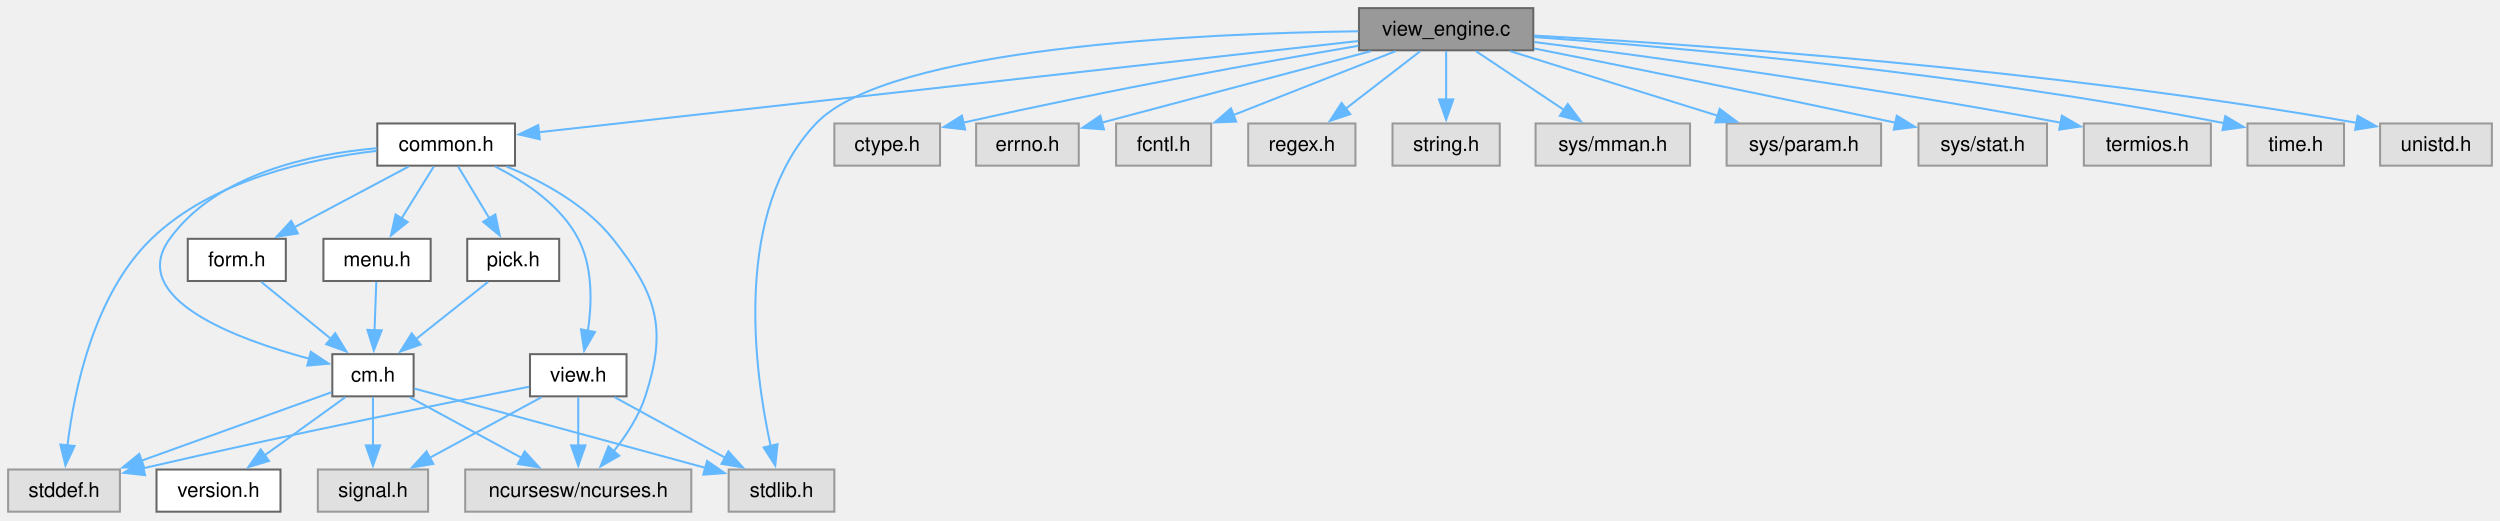
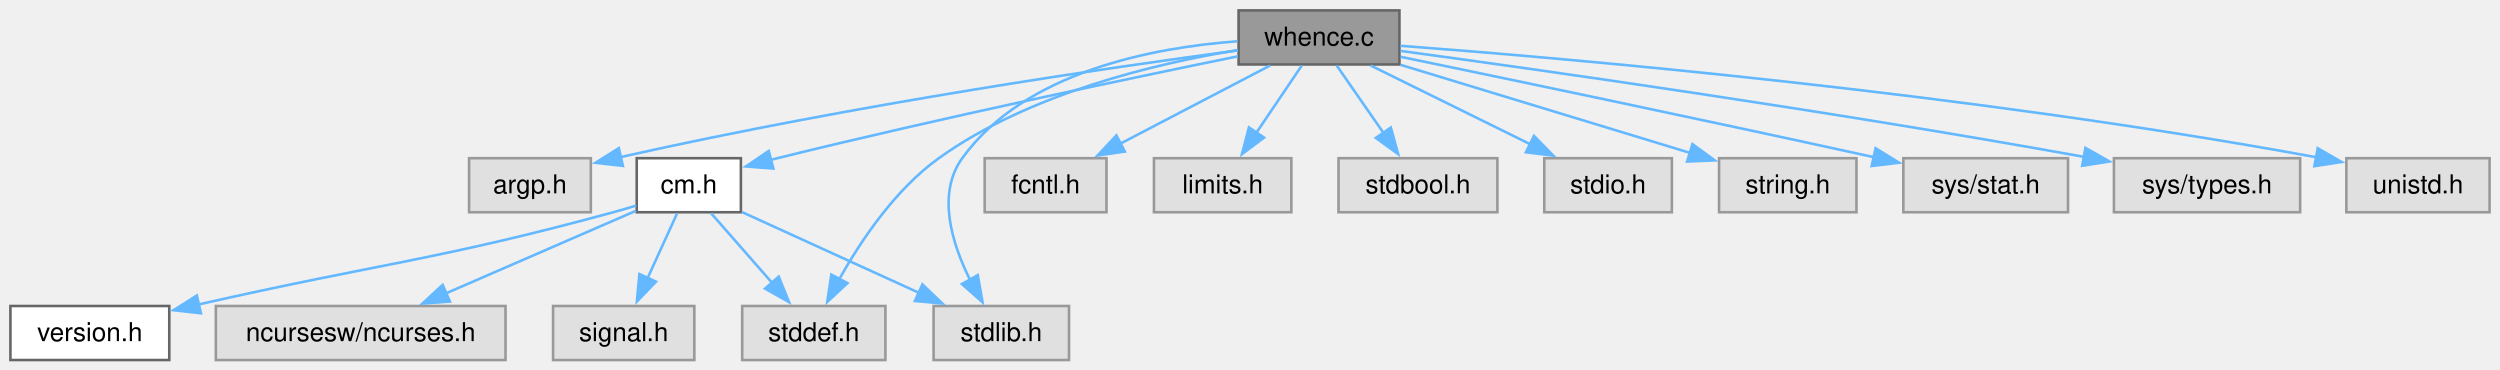
- <svg xmlns="http://www.w3.org/2000/svg" xmlns:xlink="http://www.w3.org/1999/xlink" width="1230pt" height="256pt" viewBox="0.00 0.00 1230.00 256.00">
-   <g id="graph0" class="graph" transform="scale(1 1) rotate(0) translate(4 251.75)">
+ <svg xmlns="http://www.w3.org/2000/svg" xmlns:xlink="http://www.w3.org/1999/xlink" width="960pt" height="142pt" viewBox="0.00 0.00 960.00 142.00">
+   <g id="graph0" class="graph" transform="scale(1 1) rotate(0) translate(4 138.25)">
    <g id="Node000001" class="node">
      <g id="a_Node000001">
-         <a xlink:title="The working part of View.">
-           <polygon fill="#999999" stroke="#666666" points="750.38,-247.75 664.62,-247.75 664.62,-227 750.38,-227 750.38,-247.75" />
-           <text xml:space="preserve" text-anchor="middle" x="707.5" y="-234.25" font-family="Helvetica,sans-Serif" font-size="10.00">view_engine.c</text>
+         <a xlink:title="Find the full path of a file in the directories specified by the.">
+           <polygon fill="#999999" stroke="#666666" points="533.38,-134.25 471.62,-134.25 471.62,-113.5 533.38,-113.5 533.38,-134.25" />
+           <text xml:space="preserve" text-anchor="middle" x="502.5" y="-120.75" font-family="Helvetica,sans-Serif" font-size="10.00">whence.c</text>
        </a>
      </g>
    </g>
    <g id="Node000002" class="node">
      <g id="a_Node000002">
-         <a xlink:href="../../dd/dd8/a00719.html" target="_top" xlink:title="Headder for C-Menu Menu, Form, Pick, and View components.">
-           <polygon fill="white" stroke="#666666" points="249.38,-191 181.62,-191 181.62,-170.25 249.38,-170.25 249.38,-191" />
-           <text xml:space="preserve" text-anchor="middle" x="215.5" y="-177.5" font-family="Helvetica,sans-Serif" font-size="10.00">common.h</text>
+         <a xlink:title=" ">
+           <polygon fill="#e0e0e0" stroke="#999999" points="222.88,-77.5 176.12,-77.5 176.12,-56.75 222.88,-56.75 222.88,-77.5" />
+           <text xml:space="preserve" text-anchor="middle" x="199.5" y="-64" font-family="Helvetica,sans-Serif" font-size="10.00">argp.h</text>
        </a>
      </g>
    </g>
    <g id="edge1_Node000001_Node000002" class="edge">
      <g id="a_edge1_Node000001_Node000002">
        <a xlink:title=" ">
-           <path fill="none" stroke="#63b8ff" d="M664.27,-231.56C571.75,-221.27 355.34,-197.19 260.91,-186.68" />
-           <polygon fill="#63b8ff" stroke="#63b8ff" points="261.58,-183.23 251.25,-185.6 260.81,-190.19 261.58,-183.23" />
+           <path fill="none" stroke="#63b8ff" d="M471.38,-118.89C422.72,-112.4 325.5,-98.38 234.27,-77.93" />
+           <polygon fill="#63b8ff" stroke="#63b8ff" points="235.19,-74.55 224.66,-75.74 233.63,-81.37 235.19,-74.55" />
+         </a>
+       </g>
+     </g>
+     <g id="Node000003" class="node">
+       <g id="a_Node000003">
+         <a xlink:href="../../d8/db9/a00725.html" target="_top" xlink:title="Headder for C-Menu API library, libcm.so.">
+           <polygon fill="white" stroke="#666666" points="280.5,-77.5 240.5,-77.5 240.5,-56.75 280.5,-56.75 280.5,-77.5" />
+           <text xml:space="preserve" text-anchor="middle" x="260.5" y="-64" font-family="Helvetica,sans-Serif" font-size="10.00">cm.h</text>
+         </a>
+       </g>
+     </g>
+     <g id="edge2_Node000001_Node000003" class="edge">
+       <g id="a_edge2_Node000001_Node000003">
+         <a xlink:title=" ">
+           <path fill="none" stroke="#63b8ff" d="M471.37,-116.63C430.59,-108.33 356.94,-92.91 294.5,-77.5 293.68,-77.3 292.84,-77.09 292,-76.87" />
+           <polygon fill="#63b8ff" stroke="#63b8ff" points="292.97,-73.51 282.41,-74.34 291.19,-80.28 292.97,-73.51" />
+         </a>
+       </g>
+     </g>
+     <g id="Node000007" class="node">
+       <g id="a_Node000007">
+         <a xlink:title=" ">
+           <polygon fill="#e0e0e0" stroke="#999999" points="336,-20.75 281,-20.75 281,0 336,0 336,-20.75" />
+           <text xml:space="preserve" text-anchor="middle" x="308.5" y="-7.25" font-family="Helvetica,sans-Serif" font-size="10.00">stddef.h</text>
+         </a>
+       </g>
+     </g>
+     <g id="edge11_Node000001_Node000007" class="edge">
+       <g id="a_edge11_Node000001_Node000007">
+         <a xlink:title=" ">
+           <path fill="none" stroke="#63b8ff" d="M471.16,-119.01C439.72,-113.86 391.12,-102.33 356.5,-77.5 339.78,-65.51 326.6,-45.88 318.31,-31.12" />
+           <polygon fill="#63b8ff" stroke="#63b8ff" points="321.43,-29.53 313.66,-22.32 315.24,-32.8 321.43,-29.53" />
        </a>
      </g>
    </g>
    <g id="Node000008" class="node">
      <g id="a_Node000008">
        <a xlink:title=" ">
          <polygon fill="#e0e0e0" stroke="#999999" points="406.5,-20.75 354.5,-20.75 354.5,0 406.5,0 406.5,-20.75" />
          <text xml:space="preserve" text-anchor="middle" x="380.5" y="-7.25" font-family="Helvetica,sans-Serif" font-size="10.00">stdlib.h</text>
        </a>
      </g>
    </g>
-     <g id="edge25_Node000001_Node000008" class="edge">
-       <g id="a_edge25_Node000001_Node000008">
-         <a xlink:title=" ">
-           <path fill="none" stroke="#63b8ff" d="M664.31,-236.36C587.83,-235.36 433.24,-228.61 397.5,-191 356.4,-147.75 367.05,-69.42 375.19,-32.16" />
-           <polygon fill="#63b8ff" stroke="#63b8ff" points="378.54,-33.21 377.43,-22.68 371.73,-31.6 378.54,-33.21" />
+     <g id="edge13_Node000001_Node000008" class="edge">
+       <g id="a_edge13_Node000001_Node000008">
+         <a xlink:title=" ">
+           <path fill="none" stroke="#63b8ff" d="M471.16,-122.39C438.72,-120.01 389.48,-110.71 365.5,-77.5 355.61,-63.81 361.52,-44.7 368.62,-30.55" />
+           <polygon fill="#63b8ff" stroke="#63b8ff" points="371.47,-32.61 373.3,-22.18 365.36,-29.19 371.47,-32.61" />
+         </a>
+       </g>
+     </g>
+     <g id="Node000009" class="node">
+       <g id="a_Node000009">
+         <a xlink:title=" ">
+           <polygon fill="#e0e0e0" stroke="#999999" points="420.88,-77.5 374.12,-77.5 374.12,-56.75 420.88,-56.75 420.88,-77.5" />
+           <text xml:space="preserve" text-anchor="middle" x="397.5" y="-64" font-family="Helvetica,sans-Serif" font-size="10.00">fcntl.h</text>
+         </a>
+       </g>
+     </g>
+     <g id="edge8_Node000001_Node000009" class="edge">
+       <g id="a_edge8_Node000001_Node000009">
+         <a xlink:title=" ">
+           <path fill="none" stroke="#63b8ff" d="M483.73,-113.09C467.75,-104.76 444.55,-92.66 426.24,-83.11" />
+           <polygon fill="#63b8ff" stroke="#63b8ff" points="427.94,-80.05 417.45,-78.53 424.7,-86.26 427.94,-80.05" />
+         </a>
+       </g>
+     </g>
+     <g id="Node000010" class="node">
+       <g id="a_Node000010">
+         <a xlink:title=" ">
+           <polygon fill="#e0e0e0" stroke="#999999" points="491.88,-77.5 439.12,-77.5 439.12,-56.75 491.88,-56.75 491.88,-77.5" />
+           <text xml:space="preserve" text-anchor="middle" x="465.5" y="-64" font-family="Helvetica,sans-Serif" font-size="10.00">limits.h</text>
+         </a>
+       </g>
+     </g>
+     <g id="edge9_Node000001_Node000010" class="edge">
+       <g id="a_edge9_Node000001_Node000010">
+         <a xlink:title=" ">
+           <path fill="none" stroke="#63b8ff" d="M495.89,-113.09C491.04,-105.92 484.32,-95.98 478.43,-87.26" />
+           <polygon fill="#63b8ff" stroke="#63b8ff" points="481.4,-85.41 472.91,-79.08 475.6,-89.33 481.4,-85.41" />
+         </a>
+       </g>
+     </g>
+     <g id="Node000011" class="node">
+       <g id="a_Node000011">
+         <a xlink:title=" ">
+           <polygon fill="#e0e0e0" stroke="#999999" points="571,-77.5 510,-77.5 510,-56.75 571,-56.75 571,-77.5" />
+           <text xml:space="preserve" text-anchor="middle" x="540.5" y="-64" font-family="Helvetica,sans-Serif" font-size="10.00">stdbool.h</text>
+         </a>
+       </g>
+     </g>
+     <g id="edge10_Node000001_Node000011" class="edge">
+       <g id="a_edge10_Node000001_Node000011">
+         <a xlink:title=" ">
+           <path fill="none" stroke="#63b8ff" d="M509.29,-113.09C514.27,-105.92 521.17,-95.98 527.22,-87.26" />
+           <polygon fill="#63b8ff" stroke="#63b8ff" points="530.08,-89.28 532.9,-79.07 524.32,-85.29 530.08,-89.28" />
+         </a>
+       </g>
+     </g>
+     <g id="Node000012" class="node">
+       <g id="a_Node000012">
+         <a xlink:title=" ">
+           <polygon fill="#e0e0e0" stroke="#999999" points="638,-77.5 589,-77.5 589,-56.75 638,-56.75 638,-77.5" />
+           <text xml:space="preserve" text-anchor="middle" x="613.5" y="-64" font-family="Helvetica,sans-Serif" font-size="10.00">stdio.h</text>
+         </a>
+       </g>
+     </g>
+     <g id="edge12_Node000001_Node000012" class="edge">
+       <g id="a_edge12_Node000001_Node000012">
+         <a xlink:title=" ">
+           <path fill="none" stroke="#63b8ff" d="M522.34,-113.09C539.39,-104.68 564.22,-92.43 583.66,-82.84" />
+           <polygon fill="#63b8ff" stroke="#63b8ff" points="585.05,-86.06 592.47,-78.5 581.95,-79.78 585.05,-86.06" />
        </a>
      </g>
    </g>
    <g id="Node000013" class="node">
      <g id="a_Node000013">
        <a xlink:title=" ">
-           <polygon fill="#e0e0e0" stroke="#999999" points="458.5,-191 406.5,-191 406.5,-170.25 458.5,-170.25 458.5,-191" />
-           <text xml:space="preserve" text-anchor="middle" x="432.5" y="-177.5" font-family="Helvetica,sans-Serif" font-size="10.00">ctype.h</text>
-         </a>
-       </g>
-     </g>
-     <g id="edge21_Node000001_Node000013" class="edge">
-       <g id="a_edge21_Node000001_Node000013">
-         <a xlink:title=" ">
-           <path fill="none" stroke="#63b8ff" d="M664.38,-229.22C618.44,-221.39 543.38,-207.94 469.68,-191.37" />
-           <polygon fill="#63b8ff" stroke="#63b8ff" points="470.82,-188.04 460.3,-189.24 469.27,-194.87 470.82,-188.04" />
+           <polygon fill="#e0e0e0" stroke="#999999" points="708.88,-77.5 656.12,-77.5 656.12,-56.75 708.88,-56.75 708.88,-77.5" />
+           <text xml:space="preserve" text-anchor="middle" x="682.5" y="-64" font-family="Helvetica,sans-Serif" font-size="10.00">string.h</text>
+         </a>
+       </g>
+     </g>
+     <g id="edge14_Node000001_Node000013" class="edge">
+       <g id="a_edge14_Node000001_Node000013">
+         <a xlink:title=" ">
+           <path fill="none" stroke="#63b8ff" d="M533.85,-113.34C564.76,-103.94 612,-89.57 644.91,-79.56" />
+           <polygon fill="#63b8ff" stroke="#63b8ff" points="645.9,-82.92 654.45,-76.66 643.86,-76.22 645.9,-82.92" />
        </a>
      </g>
    </g>
    <g id="Node000014" class="node">
      <g id="a_Node000014">
        <a xlink:title=" ">
-           <polygon fill="#e0e0e0" stroke="#999999" points="526.75,-191 476.25,-191 476.25,-170.25 526.75,-170.25 526.75,-191" />
-           <text xml:space="preserve" text-anchor="middle" x="501.5" y="-177.5" font-family="Helvetica,sans-Serif" font-size="10.00">errno.h</text>
-         </a>
-       </g>
-     </g>
-     <g id="edge22_Node000001_Node000014" class="edge">
-       <g id="a_edge22_Node000001_Node000014">
-         <a xlink:title=" ">
-           <path fill="none" stroke="#63b8ff" d="M670.47,-226.58C638.13,-218.01 589.63,-205.15 538.14,-191.43" />
-           <polygon fill="#63b8ff" stroke="#63b8ff" points="539.14,-188.08 528.57,-188.88 537.34,-194.84 539.14,-188.08" />
+           <polygon fill="#e0e0e0" stroke="#999999" points="790.12,-77.5 726.88,-77.5 726.88,-56.75 790.12,-56.75 790.12,-77.5" />
+           <text xml:space="preserve" text-anchor="middle" x="758.5" y="-64" font-family="Helvetica,sans-Serif" font-size="10.00">sys/stat.h</text>
+         </a>
+       </g>
+     </g>
+     <g id="edge15_Node000001_Node000014" class="edge">
+       <g id="a_edge15_Node000001_Node000014">
+         <a xlink:title=" ">
+           <path fill="none" stroke="#63b8ff" d="M533.87,-116.43C573.72,-108.2 644.91,-93.37 715.81,-77.84" />
+           <polygon fill="#63b8ff" stroke="#63b8ff" points="716.23,-81.33 725.25,-75.77 714.73,-74.5 716.23,-81.33" />
        </a>
      </g>
    </g>
    <g id="Node000015" class="node">
      <g id="a_Node000015">
        <a xlink:title=" ">
-           <polygon fill="#e0e0e0" stroke="#999999" points="591.88,-191 545.12,-191 545.12,-170.25 591.88,-170.25 591.88,-191" />
-           <text xml:space="preserve" text-anchor="middle" x="568.5" y="-177.5" font-family="Helvetica,sans-Serif" font-size="10.00">fcntl.h</text>
-         </a>
-       </g>
-     </g>
-     <g id="edge23_Node000001_Node000015" class="edge">
-       <g id="a_edge23_Node000001_Node000015">
-         <a xlink:title=" ">
-           <path fill="none" stroke="#63b8ff" d="M682.65,-226.59C660.34,-217.8 627.38,-204.82 602.61,-195.06" />
-           <polygon fill="#63b8ff" stroke="#63b8ff" points="604.2,-191.93 593.62,-191.52 601.64,-198.44 604.2,-191.93" />
+           <polygon fill="#e0e0e0" stroke="#999999" points="879.25,-77.5 807.75,-77.5 807.75,-56.75 879.25,-56.75 879.25,-77.5" />
+           <text xml:space="preserve" text-anchor="middle" x="843.5" y="-64" font-family="Helvetica,sans-Serif" font-size="10.00">sys/types.h</text>
+         </a>
+       </g>
+     </g>
+     <g id="edge16_Node000001_Node000015" class="edge">
+       <g id="a_edge16_Node000001_Node000015">
+         <a xlink:title=" ">
+           <path fill="none" stroke="#63b8ff" d="M533.81,-118.7C586.17,-111.6 695.03,-96.26 796.46,-77.98" />
+           <polygon fill="#63b8ff" stroke="#63b8ff" points="796.81,-81.47 806.03,-76.24 795.56,-74.59 796.81,-81.47" />
        </a>
      </g>
    </g>
    <g id="Node000016" class="node">
      <g id="a_Node000016">
        <a xlink:title=" ">
-           <polygon fill="#e0e0e0" stroke="#999999" points="662.88,-191 610.12,-191 610.12,-170.25 662.88,-170.25 662.88,-191" />
-           <text xml:space="preserve" text-anchor="middle" x="636.5" y="-177.5" font-family="Helvetica,sans-Serif" font-size="10.00">regex.h</text>
-         </a>
-       </g>
-     </g>
-     <g id="edge24_Node000001_Node000016" class="edge">
-       <g id="a_edge24_Node000001_Node000016">
-         <a xlink:title=" ">
-           <path fill="none" stroke="#63b8ff" d="M694.81,-226.59C684.61,-218.72 670.06,-207.5 658.04,-198.24" />
-           <polygon fill="#63b8ff" stroke="#63b8ff" points="660.34,-195.59 650.28,-192.25 656.06,-201.13 660.34,-195.59" />
-         </a>
-       </g>
-     </g>
-     <g id="Node000017" class="node">
-       <g id="a_Node000017">
-         <a xlink:title=" ">
-           <polygon fill="#e0e0e0" stroke="#999999" points="733.88,-191 681.12,-191 681.12,-170.25 733.88,-170.25 733.88,-191" />
-           <text xml:space="preserve" text-anchor="middle" x="707.5" y="-177.5" font-family="Helvetica,sans-Serif" font-size="10.00">string.h</text>
-         </a>
-       </g>
-     </g>
-     <g id="edge26_Node000001_Node000017" class="edge">
-       <g id="a_edge26_Node000001_Node000017">
-         <a xlink:title=" ">
-           <path fill="none" stroke="#63b8ff" d="M707.5,-226.59C707.5,-219.97 707.5,-210.97 707.5,-202.77" />
-           <polygon fill="#63b8ff" stroke="#63b8ff" points="711,-202.84 707.5,-192.84 704,-202.84 711,-202.84" />
-         </a>
-       </g>
-     </g>
-     <g id="Node000018" class="node">
-       <g id="a_Node000018">
-         <a xlink:title=" ">
-           <polygon fill="#e0e0e0" stroke="#999999" points="827.5,-191 751.5,-191 751.5,-170.25 827.5,-170.25 827.5,-191" />
-           <text xml:space="preserve" text-anchor="middle" x="789.5" y="-177.5" font-family="Helvetica,sans-Serif" font-size="10.00">sys/mman.h</text>
-         </a>
-       </g>
-     </g>
-     <g id="edge27_Node000001_Node000018" class="edge">
-       <g id="a_edge27_Node000001_Node000018">
-         <a xlink:title=" ">
-           <path fill="none" stroke="#63b8ff" d="M722.16,-226.59C734.17,-218.57 751.41,-207.06 765.44,-197.69" />
-           <polygon fill="#63b8ff" stroke="#63b8ff" points="767.34,-200.63 773.71,-192.17 763.45,-194.81 767.34,-200.63" />
-         </a>
-       </g>
-     </g>
-     <g id="Node000019" class="node">
-       <g id="a_Node000019">
-         <a xlink:title=" ">
-           <polygon fill="#e0e0e0" stroke="#999999" points="921.5,-191 845.5,-191 845.5,-170.25 921.5,-170.25 921.5,-191" />
-           <text xml:space="preserve" text-anchor="middle" x="883.5" y="-177.5" font-family="Helvetica,sans-Serif" font-size="10.00">sys/param.h</text>
-         </a>
-       </g>
-     </g>
-     <g id="edge28_Node000001_Node000019" class="edge">
-       <g id="a_edge28_Node000001_Node000019">
-         <a xlink:title=" ">
-           <path fill="none" stroke="#63b8ff" d="M738.97,-226.59C767.53,-217.7 809.89,-204.52 841.37,-194.73" />
-           <polygon fill="#63b8ff" stroke="#63b8ff" points="842.06,-198.18 850.57,-191.87 839.98,-191.5 842.06,-198.18" />
-         </a>
-       </g>
-     </g>
-     <g id="Node000020" class="node">
-       <g id="a_Node000020">
-         <a xlink:title=" ">
-           <polygon fill="#e0e0e0" stroke="#999999" points="1003.12,-191 939.88,-191 939.88,-170.25 1003.12,-170.25 1003.12,-191" />
-           <text xml:space="preserve" text-anchor="middle" x="971.5" y="-177.5" font-family="Helvetica,sans-Serif" font-size="10.00">sys/stat.h</text>
-         </a>
-       </g>
-     </g>
-     <g id="edge29_Node000001_Node000020" class="edge">
-       <g id="a_edge29_Node000001_Node000020">
-         <a xlink:title=" ">
-           <path fill="none" stroke="#63b8ff" d="M750.73,-227.9C793.42,-219.46 860.85,-205.93 928.82,-191.32" />
-           <polygon fill="#63b8ff" stroke="#63b8ff" points="929.22,-194.82 938.25,-189.29 927.74,-187.98 929.22,-194.82" />
-         </a>
-       </g>
-     </g>
-     <g id="Node000021" class="node">
-       <g id="a_Node000021">
-         <a xlink:title=" ">
-           <polygon fill="#e0e0e0" stroke="#999999" points="1083.75,-191 1021.25,-191 1021.25,-170.25 1083.75,-170.25 1083.75,-191" />
-           <text xml:space="preserve" text-anchor="middle" x="1052.5" y="-177.5" font-family="Helvetica,sans-Serif" font-size="10.00">termios.h</text>
-         </a>
-       </g>
-     </g>
-     <g id="edge30_Node000001_Node000021" class="edge">
-       <g id="a_edge30_Node000001_Node000021">
-         <a xlink:title=" ">
-           <path fill="none" stroke="#63b8ff" d="M750.87,-231.07C807.99,-223.83 911.76,-209.81 1009.8,-191.39" />
-           <polygon fill="#63b8ff" stroke="#63b8ff" points="1010.45,-194.83 1019.62,-189.52 1009.14,-187.95 1010.45,-194.83" />
-         </a>
-       </g>
-     </g>
-     <g id="Node000022" class="node">
-       <g id="a_Node000022">
-         <a xlink:title=" ">
-           <polygon fill="#e0e0e0" stroke="#999999" points="1149.25,-191 1101.75,-191 1101.75,-170.25 1149.25,-170.25 1149.25,-191" />
-           <text xml:space="preserve" text-anchor="middle" x="1125.5" y="-177.5" font-family="Helvetica,sans-Serif" font-size="10.00">time.h</text>
-         </a>
-       </g>
-     </g>
-     <g id="edge31_Node000001_Node000022" class="edge">
-       <g id="a_edge31_Node000001_Node000022">
-         <a xlink:title=" ">
-           <path fill="none" stroke="#63b8ff" d="M750.87,-233.53C820.49,-228.47 961.62,-216.2 1090.24,-191.16" />
-           <polygon fill="#63b8ff" stroke="#63b8ff" points="1090.84,-194.61 1099.97,-189.23 1089.48,-187.74 1090.84,-194.61" />
-         </a>
-       </g>
-     </g>
-     <g id="Node000023" class="node">
-       <g id="a_Node000023">
-         <a xlink:title=" ">
-           <polygon fill="#e0e0e0" stroke="#999999" points="1222,-191 1167,-191 1167,-170.25 1222,-170.25 1222,-191" />
-           <text xml:space="preserve" text-anchor="middle" x="1194.5" y="-177.5" font-family="Helvetica,sans-Serif" font-size="10.00">unistd.h</text>
-         </a>
-       </g>
-     </g>
-     <g id="edge32_Node000001_Node000023" class="edge">
-       <g id="a_edge32_Node000001_Node000023">
-         <a xlink:title=" ">
-           <path fill="none" stroke="#63b8ff" d="M750.71,-234.25C829.5,-229.9 1001.84,-218.18 1155.65,-191.28" />
-           <polygon fill="#63b8ff" stroke="#63b8ff" points="1155.96,-194.78 1165.2,-189.59 1154.74,-187.89 1155.96,-194.78" />
-         </a>
-       </g>
-     </g>
-     <g id="Node000003" class="node">
-       <g id="a_Node000003">
-         <a xlink:title=" ">
-           <polygon fill="#e0e0e0" stroke="#999999" points="336.12,-20.75 224.88,-20.75 224.88,0 336.12,0 336.12,-20.75" />
-           <text xml:space="preserve" text-anchor="middle" x="280.5" y="-7.25" font-family="Helvetica,sans-Serif" font-size="10.00">ncursesw/ncurses.h</text>
-         </a>
-       </g>
-     </g>
-     <g id="edge2_Node000002_Node000003" class="edge">
-       <g id="a_edge2_Node000002_Node000003">
-         <a xlink:title=" ">
-           <path fill="none" stroke="#63b8ff" d="M245.19,-169.85C262.78,-162.62 284.16,-151.08 297.5,-134.25 319.34,-106.68 324.38,-90.2 313.5,-56.75 310.29,-46.87 304.03,-37.35 297.81,-29.6" />
-           <polygon fill="#63b8ff" stroke="#63b8ff" points="300.65,-27.53 291.46,-22.27 295.36,-32.12 300.65,-27.53" />
+           <polygon fill="#e0e0e0" stroke="#999999" points="952,-77.5 897,-77.5 897,-56.75 952,-56.75 952,-77.5" />
+           <text xml:space="preserve" text-anchor="middle" x="924.5" y="-64" font-family="Helvetica,sans-Serif" font-size="10.00">unistd.h</text>
+         </a>
+       </g>
+     </g>
+     <g id="edge17_Node000001_Node000016" class="edge">
+       <g id="a_edge17_Node000001_Node000016">
+         <a xlink:title=" ">
+           <path fill="none" stroke="#63b8ff" d="M533.74,-120.67C597.96,-115.83 749.59,-102.78 885.66,-77.83" />
+           <polygon fill="#63b8ff" stroke="#63b8ff" points="886,-81.32 895.19,-76.05 884.72,-74.44 886,-81.32" />
        </a>
      </g>
    </g>
    <g id="Node000004" class="node">
      <g id="a_Node000004">
-         <a xlink:href="../../d8/db9/a00725.html" target="_top" xlink:title="Headder for C-Menu API library, libcm.so.">
-           <polygon fill="white" stroke="#666666" points="199.5,-77.5 159.5,-77.5 159.5,-56.75 199.5,-56.75 199.5,-77.5" />
-           <text xml:space="preserve" text-anchor="middle" x="179.5" y="-64" font-family="Helvetica,sans-Serif" font-size="10.00">cm.h</text>
-         </a>
-       </g>
-     </g>
-     <g id="edge3_Node000002_Node000004" class="edge">
-       <g id="a_edge3_Node000002_Node000004">
-         <a xlink:title=" ">
-           <path fill="none" stroke="#63b8ff" d="M181.38,-178.82C149.2,-176.02 102.56,-166.26 79.5,-134.25 58.38,-104.94 111.85,-84.98 148.49,-75.16" />
-           <polygon fill="#63b8ff" stroke="#63b8ff" points="148.92,-78.67 157.75,-72.82 147.2,-71.88 148.92,-78.67" />
-         </a>
-       </g>
-     </g>
-     <g id="Node000007" class="node">
-       <g id="a_Node000007">
-         <a xlink:title=" ">
-           <polygon fill="#e0e0e0" stroke="#999999" points="55,-20.75 0,-20.75 0,0 55,0 55,-20.75" />
-           <text xml:space="preserve" text-anchor="middle" x="27.5" y="-7.25" font-family="Helvetica,sans-Serif" font-size="10.00">stddef.h</text>
-         </a>
-       </g>
-     </g>
-     <g id="edge20_Node000002_Node000007" class="edge">
-       <g id="a_edge20_Node000002_Node000007">
-         <a xlink:title=" ">
-           <path fill="none" stroke="#63b8ff" d="M181.19,-177.51C148.67,-173.72 100.46,-163.22 70.5,-134.25 42.17,-106.85 32.48,-59.76 29.19,-32.52" />
-           <polygon fill="#63b8ff" stroke="#63b8ff" points="32.69,-32.34 28.2,-22.74 25.72,-33.04 32.69,-32.34" />
-         </a>
-       </g>
-     </g>
-     <g id="Node000009" class="node">
-       <g id="a_Node000009">
-         <a xlink:href="../../d2/d94/a00716.html" target="_top" xlink:title="Form data structures, enums, types, end process declarations.">
-           <polygon fill="white" stroke="#666666" points="136.62,-134.25 88.38,-134.25 88.38,-113.5 136.62,-113.5 136.62,-134.25" />
-           <text xml:space="preserve" text-anchor="middle" x="112.5" y="-120.75" font-family="Helvetica,sans-Serif" font-size="10.00">form.h</text>
-         </a>
-       </g>
-     </g>
-     <g id="edge9_Node000002_Node000009" class="edge">
-       <g id="a_edge9_Node000002_Node000009">
-         <a xlink:title=" ">
-           <path fill="none" stroke="#63b8ff" d="M197.09,-169.84C181.41,-161.51 158.65,-149.41 140.69,-139.86" />
-           <polygon fill="#63b8ff" stroke="#63b8ff" points="142.56,-136.89 132.09,-135.29 139.28,-143.07 142.56,-136.89" />
-         </a>
-       </g>
-     </g>
-     <g id="Node000010" class="node">
-       <g id="a_Node000010">
-         <a xlink:href="../../df/df7/a00731.html" target="_top" xlink:title="Menu data structures, enums, types, end external declarations.">
-           <polygon fill="white" stroke="#666666" points="207.88,-134.25 155.12,-134.25 155.12,-113.5 207.88,-113.5 207.88,-134.25" />
-           <text xml:space="preserve" text-anchor="middle" x="181.5" y="-120.75" font-family="Helvetica,sans-Serif" font-size="10.00">menu.h</text>
-         </a>
-       </g>
-     </g>
-     <g id="edge11_Node000002_Node000010" class="edge">
-       <g id="a_edge11_Node000002_Node000010">
-         <a xlink:title=" ">
-           <path fill="none" stroke="#63b8ff" d="M209.42,-169.84C205.02,-162.75 198.93,-152.94 193.56,-144.29" />
-           <polygon fill="#63b8ff" stroke="#63b8ff" points="196.57,-142.51 188.32,-135.86 190.63,-146.21 196.57,-142.51" />
-         </a>
-       </g>
-     </g>
-     <g id="Node000011" class="node">
-       <g id="a_Node000011">
-         <a xlink:href="../../db/d7c/a00722.html" target="_top" xlink:title="Pick data structures, enums, types, end external declarations.">
-           <polygon fill="white" stroke="#666666" points="271.12,-134.25 225.88,-134.25 225.88,-113.5 271.12,-113.5 271.12,-134.25" />
-           <text xml:space="preserve" text-anchor="middle" x="248.5" y="-120.75" font-family="Helvetica,sans-Serif" font-size="10.00">pick.h</text>
-         </a>
-       </g>
-     </g>
-     <g id="edge13_Node000002_Node000011" class="edge">
-       <g id="a_edge13_Node000002_Node000011">
-         <a xlink:title=" ">
-           <path fill="none" stroke="#63b8ff" d="M221.4,-169.84C225.67,-162.75 231.58,-152.94 236.8,-144.29" />
-           <polygon fill="#63b8ff" stroke="#63b8ff" points="239.71,-146.25 241.87,-135.87 233.71,-142.63 239.71,-146.25" />
-         </a>
-       </g>
-     </g>
-     <g id="Node000012" class="node">
-       <g id="a_Node000012">
-         <a xlink:href="../../d6/dc0/a00734.html" target="_top" xlink:title="View data structures, enums, types, end external declarations.">
-           <polygon fill="white" stroke="#666666" points="304.25,-77.5 256.75,-77.5 256.75,-56.75 304.25,-56.75 304.25,-77.5" />
-           <text xml:space="preserve" text-anchor="middle" x="280.5" y="-64" font-family="Helvetica,sans-Serif" font-size="10.00">view.h</text>
-         </a>
-       </g>
-     </g>
-     <g id="edge15_Node000002_Node000012" class="edge">
-       <g id="a_edge15_Node000002_Node000012">
-         <a xlink:title=" ">
-           <path fill="none" stroke="#63b8ff" d="M239.58,-169.84C254.3,-162.44 271.91,-150.72 280.5,-134.25 287.73,-120.38 287.27,-102.54 285.25,-88.88" />
-           <polygon fill="#63b8ff" stroke="#63b8ff" points="288.72,-88.41 283.41,-79.24 281.84,-89.72 288.72,-88.41" />
-         </a>
-       </g>
-     </g>
-     <g id="edge5_Node000004_Node000003" class="edge">
-       <g id="a_edge5_Node000004_Node000003">
-         <a xlink:title=" ">
-           <path fill="none" stroke="#63b8ff" d="M197.56,-56.34C212.92,-48.01 235.24,-35.91 252.86,-26.36" />
-           <polygon fill="#63b8ff" stroke="#63b8ff" points="254.15,-29.64 261.27,-21.8 250.81,-23.49 254.15,-29.64" />
+         <a xlink:href="../../df/d3b/a00728.html" target="_top" xlink:title=" ">
+           <polygon fill="white" stroke="#666666" points="61,-20.75 0,-20.75 0,0 61,0 61,-20.75" />
+           <text xml:space="preserve" text-anchor="middle" x="30.5" y="-7.25" font-family="Helvetica,sans-Serif" font-size="10.00">version.h</text>
+         </a>
+       </g>
+     </g>
+     <g id="edge3_Node000003_Node000004" class="edge">
+       <g id="a_edge3_Node000003_Node000004">
+         <a xlink:title=" ">
+           <path fill="none" stroke="#63b8ff" d="M240.29,-59.32C237.36,-58.41 234.36,-57.53 231.5,-56.75 163.67,-38.29 143.25,-37.41 72.03,-21.29" />
+           <polygon fill="#63b8ff" stroke="#63b8ff" points="73.15,-17.95 62.62,-19.13 71.59,-24.78 73.15,-17.95" />
        </a>
      </g>
    </g>
    <g id="Node000005" class="node">
      <g id="a_Node000005">
-         <a xlink:href="../../df/d3b/a00728.html" target="_top" xlink:title=" ">
-           <polygon fill="white" stroke="#666666" points="134,-20.75 73,-20.75 73,0 134,0 134,-20.75" />
-           <text xml:space="preserve" text-anchor="middle" x="103.5" y="-7.25" font-family="Helvetica,sans-Serif" font-size="10.00">version.h</text>
-         </a>
-       </g>
-     </g>
-     <g id="edge4_Node000004_Node000005" class="edge">
-       <g id="a_edge4_Node000004_Node000005">
-         <a xlink:title=" ">
-           <path fill="none" stroke="#63b8ff" d="M165.91,-56.34C154.89,-48.4 139.11,-37.03 126.18,-27.71" />
-           <polygon fill="#63b8ff" stroke="#63b8ff" points="128.36,-24.97 118.2,-21.96 124.27,-30.65 128.36,-24.97" />
+         <a xlink:title=" ">
+           <polygon fill="#e0e0e0" stroke="#999999" points="190.12,-20.75 78.88,-20.75 78.88,0 190.12,0 190.12,-20.75" />
+           <text xml:space="preserve" text-anchor="middle" x="134.5" y="-7.25" font-family="Helvetica,sans-Serif" font-size="10.00">ncursesw/ncurses.h</text>
+         </a>
+       </g>
+     </g>
+     <g id="edge4_Node000003_Node000005" class="edge">
+       <g id="a_edge4_Node000003_Node000005">
+         <a xlink:title=" ">
+           <path fill="none" stroke="#63b8ff" d="M240.26,-57.33C220.56,-48.77 190.3,-35.62 167.19,-25.58" />
+           <polygon fill="#63b8ff" stroke="#63b8ff" points="168.77,-22.45 158.21,-21.68 165.98,-28.87 168.77,-22.45" />
        </a>
      </g>
    </g>
    <g id="Node000006" class="node">
      <g id="a_Node000006">
        <a xlink:title=" ">
-           <polygon fill="#e0e0e0" stroke="#999999" points="206.62,-20.75 152.38,-20.75 152.38,0 206.62,0 206.62,-20.75" />
-           <text xml:space="preserve" text-anchor="middle" x="179.5" y="-7.25" font-family="Helvetica,sans-Serif" font-size="10.00">signal.h</text>
-         </a>
-       </g>
-     </g>
-     <g id="edge6_Node000004_Node000006" class="edge">
-       <g id="a_edge6_Node000004_Node000006">
-         <a xlink:title=" ">
-           <path fill="none" stroke="#63b8ff" d="M179.5,-56.34C179.5,-49.72 179.5,-40.72 179.5,-32.52" />
-           <polygon fill="#63b8ff" stroke="#63b8ff" points="183,-32.59 179.5,-22.59 176,-32.59 183,-32.59" />
-         </a>
-       </g>
-     </g>
-     <g id="edge7_Node000004_Node000007" class="edge">
-       <g id="a_edge7_Node000004_Node000007">
-         <a xlink:title=" ">
-           <path fill="none" stroke="#63b8ff" d="M159,-58.74C135.14,-50.15 95.25,-35.78 65.64,-25.11" />
-           <polygon fill="#63b8ff" stroke="#63b8ff" points="66.87,-21.84 56.28,-21.74 64.5,-28.42 66.87,-21.84" />
-         </a>
-       </g>
-     </g>
-     <g id="edge8_Node000004_Node000008" class="edge">
-       <g id="a_edge8_Node000004_Node000008">
-         <a xlink:title=" ">
-           <path fill="none" stroke="#63b8ff" d="M199.88,-60.57C233.43,-51.43 300.79,-33.09 343.1,-21.56" />
-           <polygon fill="#63b8ff" stroke="#63b8ff" points="343.87,-24.98 352.6,-18.98 342.03,-18.23 343.87,-24.98" />
-         </a>
-       </g>
-     </g>
-     <g id="edge10_Node000009_Node000004" class="edge">
-       <g id="a_edge10_Node000009_Node000004">
-         <a xlink:title=" ">
-           <path fill="none" stroke="#63b8ff" d="M124.48,-113.09C134.01,-105.3 147.56,-94.22 158.83,-85.01" />
-           <polygon fill="#63b8ff" stroke="#63b8ff" points="160.92,-87.82 166.45,-78.79 156.5,-82.4 160.92,-87.82" />
-         </a>
-       </g>
-     </g>
-     <g id="edge12_Node000010_Node000004" class="edge">
-       <g id="a_edge12_Node000010_Node000004">
-         <a xlink:title=" ">
-           <path fill="none" stroke="#63b8ff" d="M181.14,-113.09C180.9,-106.47 180.57,-97.47 180.27,-89.27" />
-           <polygon fill="#63b8ff" stroke="#63b8ff" points="183.77,-89.21 179.91,-79.34 176.78,-89.46 183.77,-89.21" />
-         </a>
-       </g>
-     </g>
-     <g id="edge14_Node000011_Node000004" class="edge">
-       <g id="a_edge14_Node000011_Node000004">
-         <a xlink:title=" ">
-           <path fill="none" stroke="#63b8ff" d="M236.16,-113.09C226.25,-105.22 212.11,-94 200.44,-84.74" />
-           <polygon fill="#63b8ff" stroke="#63b8ff" points="202.92,-82.24 192.91,-78.77 198.57,-87.73 202.92,-82.24" />
-         </a>
-       </g>
-     </g>
-     <g id="edge16_Node000012_Node000003" class="edge">
-       <g id="a_edge16_Node000012_Node000003">
-         <a xlink:title=" ">
-           <path fill="none" stroke="#63b8ff" d="M280.5,-56.34C280.5,-49.72 280.5,-40.72 280.5,-32.52" />
-           <polygon fill="#63b8ff" stroke="#63b8ff" points="284,-32.59 280.5,-22.59 277,-32.59 284,-32.59" />
-         </a>
-       </g>
-     </g>
-     <g id="edge17_Node000012_Node000006" class="edge">
-       <g id="a_edge17_Node000012_Node000006">
-         <a xlink:title=" ">
-           <path fill="none" stroke="#63b8ff" d="M262.44,-56.34C247.08,-48.01 224.76,-35.91 207.14,-26.36" />
-           <polygon fill="#63b8ff" stroke="#63b8ff" points="209.19,-23.49 198.73,-21.8 205.85,-29.64 209.19,-23.49" />
-         </a>
-       </g>
-     </g>
-     <g id="edge18_Node000012_Node000007" class="edge">
-       <g id="a_edge18_Node000012_Node000007">
-         <a xlink:title=" ">
-           <path fill="none" stroke="#63b8ff" d="M256.33,-61.47C218.05,-54.01 140.88,-38.63 66.35,-21.34" />
-           <polygon fill="#63b8ff" stroke="#63b8ff" points="67.38,-17.99 56.85,-19.12 65.79,-24.81 67.38,-17.99" />
-         </a>
-       </g>
-     </g>
-     <g id="edge19_Node000012_Node000008" class="edge">
-       <g id="a_edge19_Node000012_Node000008">
-         <a xlink:title=" ">
-           <path fill="none" stroke="#63b8ff" d="M298.38,-56.34C313.59,-48.01 335.69,-35.91 353.13,-26.36" />
-           <polygon fill="#63b8ff" stroke="#63b8ff" points="354.36,-29.68 361.45,-21.81 351,-23.54 354.36,-29.68" />
+           <polygon fill="#e0e0e0" stroke="#999999" points="262.62,-20.75 208.38,-20.75 208.38,0 262.62,0 262.62,-20.75" />
+           <text xml:space="preserve" text-anchor="middle" x="235.5" y="-7.25" font-family="Helvetica,sans-Serif" font-size="10.00">signal.h</text>
+         </a>
+       </g>
+     </g>
+     <g id="edge5_Node000003_Node000006" class="edge">
+       <g id="a_edge5_Node000003_Node000006">
+         <a xlink:title=" ">
+           <path fill="none" stroke="#63b8ff" d="M256.03,-56.34C252.87,-49.41 248.51,-39.87 244.63,-31.36" />
+           <polygon fill="#63b8ff" stroke="#63b8ff" points="247.9,-30.1 240.56,-22.46 241.53,-33.01 247.9,-30.1" />
+         </a>
+       </g>
+     </g>
+     <g id="edge6_Node000003_Node000007" class="edge">
+       <g id="a_edge6_Node000003_Node000007">
+         <a xlink:title=" ">
+           <path fill="none" stroke="#63b8ff" d="M269.08,-56.34C275.57,-48.94 284.65,-38.57 292.47,-29.66" />
+           <polygon fill="#63b8ff" stroke="#63b8ff" points="295.03,-32.04 299,-22.22 289.77,-27.43 295.03,-32.04" />
+         </a>
+       </g>
+     </g>
+     <g id="edge7_Node000003_Node000008" class="edge">
+       <g id="a_edge7_Node000003_Node000008">
+         <a xlink:title=" ">
+           <path fill="none" stroke="#63b8ff" d="M280.86,-56.84C299.5,-48.33 327.4,-35.6 348.94,-25.78" />
+           <polygon fill="#63b8ff" stroke="#63b8ff" points="350.21,-29.04 357.86,-21.71 347.31,-22.67 350.21,-29.04" />
        </a>
      </g>
    </g>
  </g>
</svg>
